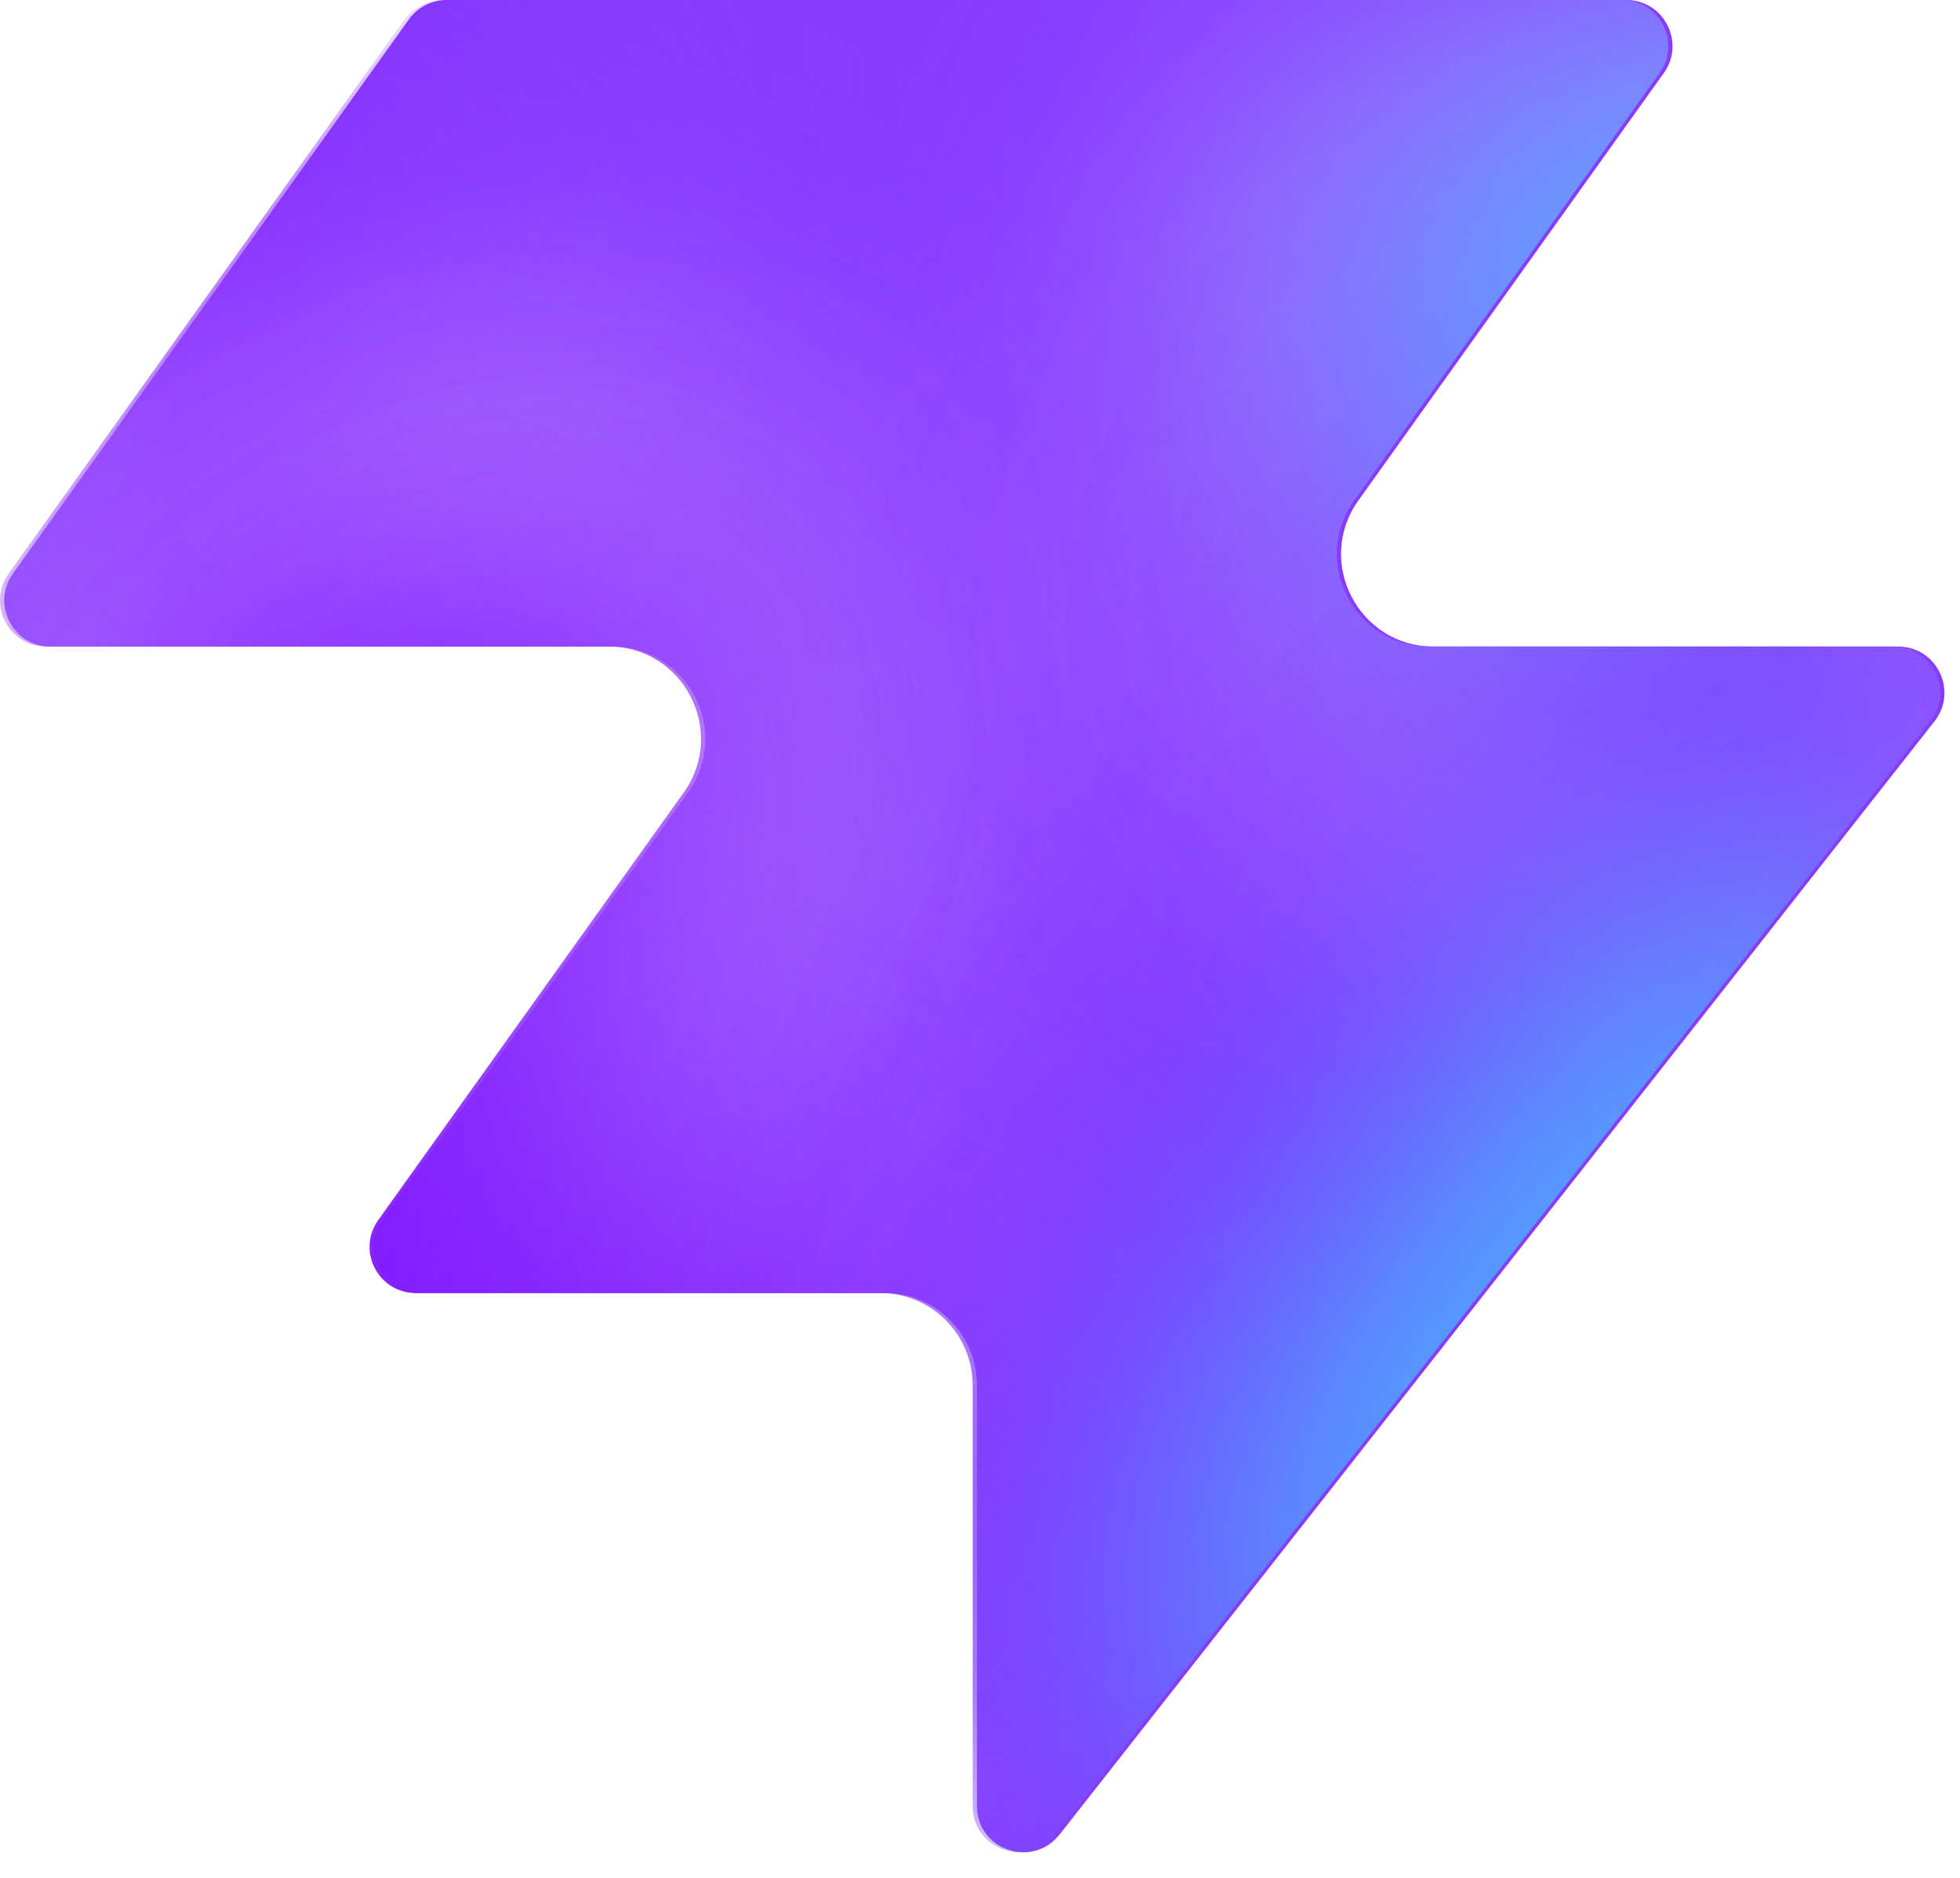
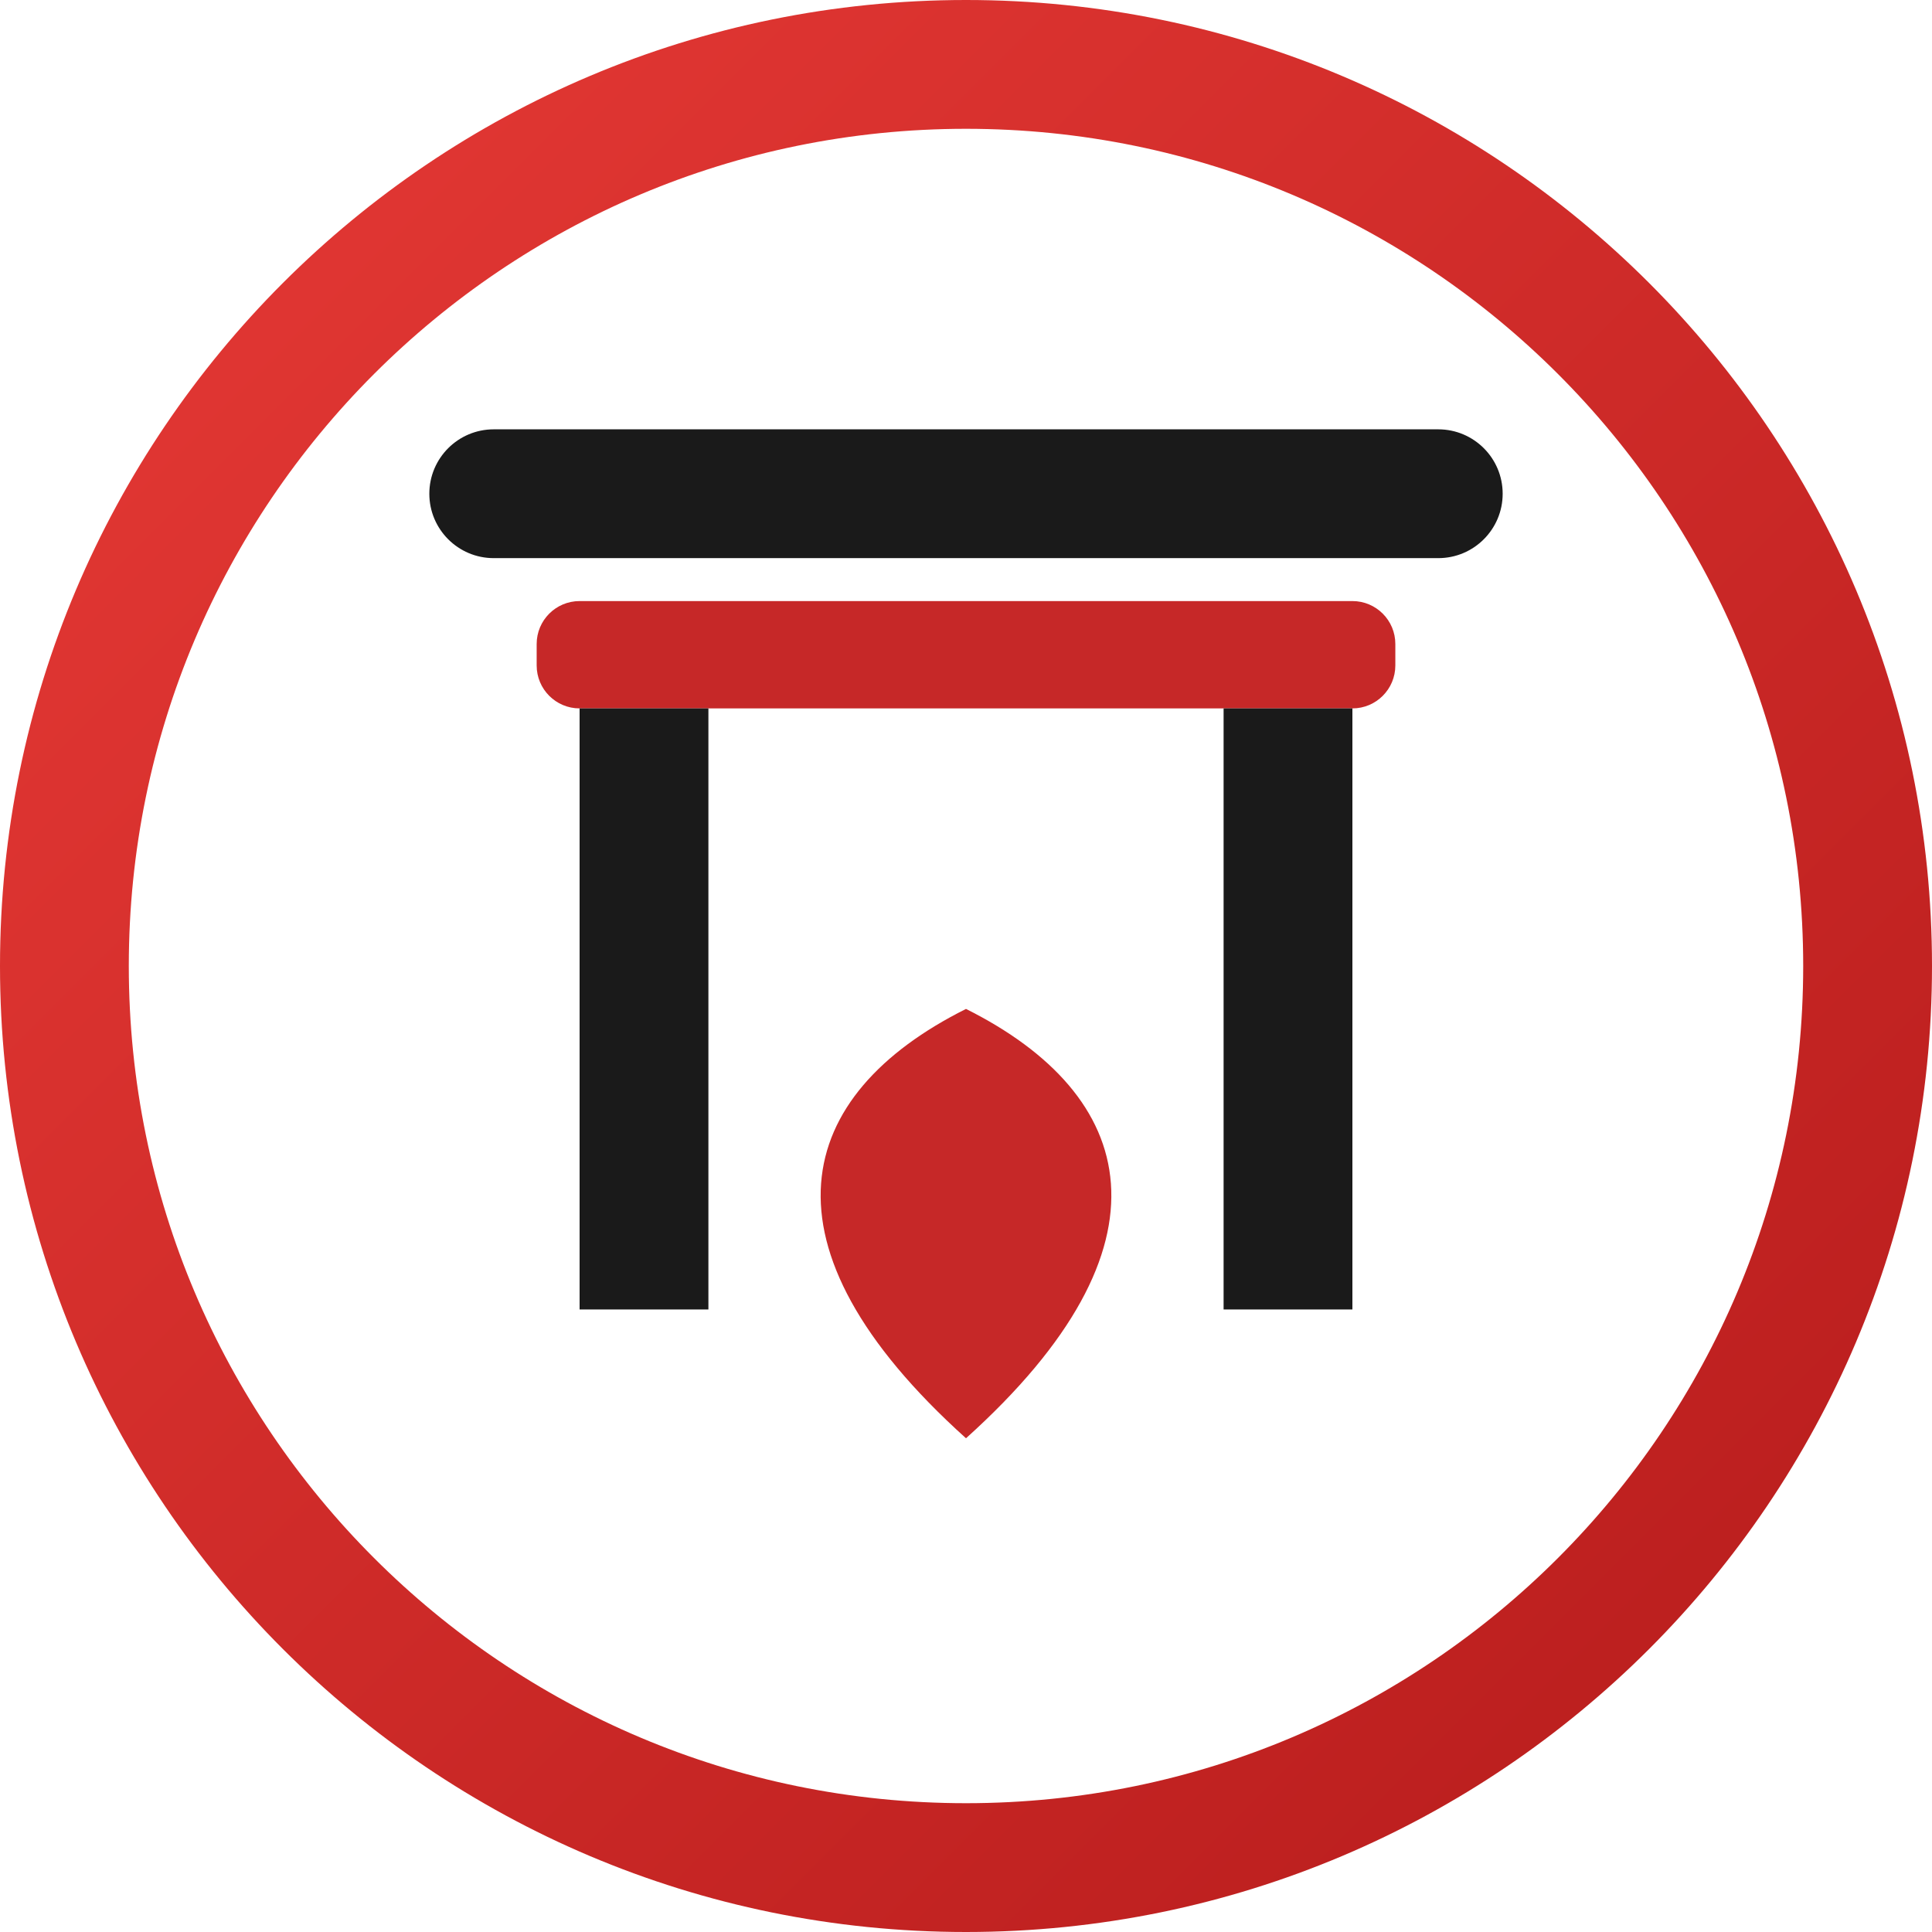
- <svg xmlns="http://www.w3.org/2000/svg" width="48" height="46" fill="none" viewBox="0 0 48 46">
-   <path fill="#863bff" d="M25.946 44.938c-.664.845-2.021.375-2.021-.698V33.937a2.26 2.26 0 0 0-2.262-2.262H10.287c-.92 0-1.456-1.04-.92-1.788l7.48-10.471c1.07-1.497 0-3.578-1.842-3.578H1.237c-.92 0-1.456-1.04-.92-1.788L10.013.474c.214-.297.556-.474.92-.474h28.894c.92 0 1.456 1.04.92 1.788l-7.48 10.471c-1.07 1.498 0 3.579 1.842 3.579h11.377c.943 0 1.473 1.088.89 1.83L25.947 44.94z" style="fill:#863bff;fill:color(display-p3 .525 .23 1);fill-opacity:1" />
-   <mask id="a" width="48" height="46" x="0" y="0" maskUnits="userSpaceOnUse" style="mask-type:alpha">
-     <path fill="#000" d="M25.842 44.938c-.664.844-2.021.375-2.021-.698V33.937a2.26 2.26 0 0 0-2.262-2.262H10.183c-.92 0-1.456-1.04-.92-1.788l7.48-10.471c1.07-1.498 0-3.579-1.842-3.579H1.133c-.92 0-1.456-1.04-.92-1.787L9.91.473c.214-.297.556-.474.92-.474h28.894c.92 0 1.456 1.04.92 1.788l-7.48 10.471c-1.07 1.498 0 3.578 1.842 3.578h11.377c.943 0 1.473 1.088.89 1.832L25.843 44.94z" style="fill:#000;fill-opacity:1" />
-   </mask>
-   <g mask="url(#a)">
-     <g filter="url(#b)">
-       <ellipse cx="5.508" cy="14.704" fill="#ede6ff" rx="5.508" ry="14.704" style="fill:#ede6ff;fill:color(display-p3 .927 .903 1);fill-opacity:1" transform="matrix(.00324 1 1 -.00324 -4.47 31.516)" />
-     </g>
-     <g filter="url(#c)">
-       <ellipse cx="10.399" cy="29.851" fill="#ede6ff" rx="10.399" ry="29.851" style="fill:#ede6ff;fill:color(display-p3 .927 .903 1);fill-opacity:1" transform="matrix(.00324 1 1 -.00324 -39.328 7.883)" />
-     </g>
-     <g filter="url(#d)">
-       <ellipse cx="5.508" cy="30.487" fill="#7e14ff" rx="5.508" ry="30.487" style="fill:#7e14ff;fill:color(display-p3 .492 .077 1);fill-opacity:1" transform="rotate(89.814 -25.913 -14.639)scale(1 -1)" />
-     </g>
-     <g filter="url(#e)">
-       <ellipse cx="5.508" cy="30.599" fill="#7e14ff" rx="5.508" ry="30.599" style="fill:#7e14ff;fill:color(display-p3 .492 .077 1);fill-opacity:1" transform="rotate(89.814 -32.644 -3.334)scale(1 -1)" />
-     </g>
-     <g filter="url(#f)">
-       <ellipse cx="5.508" cy="30.599" fill="#7e14ff" rx="5.508" ry="30.599" style="fill:#7e14ff;fill:color(display-p3 .492 .077 1);fill-opacity:1" transform="matrix(.00324 1 1 -.00324 -34.34 30.47)" />
-     </g>
-     <g filter="url(#g)">
-       <ellipse cx="14.072" cy="22.078" fill="#ede6ff" rx="14.072" ry="22.078" style="fill:#ede6ff;fill:color(display-p3 .927 .903 1);fill-opacity:1" transform="rotate(93.35 24.506 48.493)scale(-1 1)" />
-     </g>
-     <g filter="url(#h)">
-       <ellipse cx="3.47" cy="21.501" fill="#7e14ff" rx="3.47" ry="21.501" style="fill:#7e14ff;fill:color(display-p3 .492 .077 1);fill-opacity:1" transform="rotate(89.009 28.708 47.59)scale(-1 1)" />
-     </g>
-     <g filter="url(#i)">
-       <ellipse cx="3.47" cy="21.501" fill="#7e14ff" rx="3.47" ry="21.501" style="fill:#7e14ff;fill:color(display-p3 .492 .077 1);fill-opacity:1" transform="rotate(89.009 28.708 47.59)scale(-1 1)" />
-     </g>
-     <g filter="url(#j)">
-       <ellipse cx=".387" cy="8.972" fill="#7e14ff" rx="4.407" ry="29.108" style="fill:#7e14ff;fill:color(display-p3 .492 .077 1);fill-opacity:1" transform="rotate(39.51 .387 8.972)" />
-     </g>
-     <g filter="url(#k)">
-       <ellipse cx="47.523" cy="-6.092" fill="#7e14ff" rx="4.407" ry="29.108" style="fill:#7e14ff;fill:color(display-p3 .492 .077 1);fill-opacity:1" transform="rotate(37.892 47.523 -6.092)" />
-     </g>
-     <g filter="url(#l)">
-       <ellipse cx="41.412" cy="6.333" fill="#47bfff" rx="5.971" ry="9.665" style="fill:#47bfff;fill:color(display-p3 .28 .748 1);fill-opacity:1" transform="rotate(37.892 41.412 6.333)" />
-     </g>
-     <g filter="url(#m)">
-       <ellipse cx="-1.879" cy="38.332" fill="#7e14ff" rx="4.407" ry="29.108" style="fill:#7e14ff;fill:color(display-p3 .492 .077 1);fill-opacity:1" transform="rotate(37.892 -1.88 38.332)" />
-     </g>
-     <g filter="url(#n)">
-       <ellipse cx="-1.879" cy="38.332" fill="#7e14ff" rx="4.407" ry="29.108" style="fill:#7e14ff;fill:color(display-p3 .492 .077 1);fill-opacity:1" transform="rotate(37.892 -1.88 38.332)" />
-     </g>
-     <g filter="url(#o)">
-       <ellipse cx="35.651" cy="29.907" fill="#7e14ff" rx="4.407" ry="29.108" style="fill:#7e14ff;fill:color(display-p3 .492 .077 1);fill-opacity:1" transform="rotate(37.892 35.651 29.907)" />
-     </g>
-     <g filter="url(#p)">
-       <ellipse cx="38.418" cy="32.4" fill="#47bfff" rx="5.971" ry="15.297" style="fill:#47bfff;fill:color(display-p3 .28 .748 1);fill-opacity:1" transform="rotate(37.892 38.418 32.4)" />
-     </g>
-   </g>
+ <svg xmlns="http://www.w3.org/2000/svg" viewBox="15 15 90 90" width="32" height="32">
  <defs>
-     <filter id="b" width="60.045" height="41.654" x="-19.77" y="16.149" color-interpolation-filters="sRGB" filterUnits="userSpaceOnUse">
-       <feFlood flood-opacity="0" result="BackgroundImageFix" />
-       <feBlend in="SourceGraphic" in2="BackgroundImageFix" result="shape" />
-       <feGaussianBlur result="effect1_foregroundBlur_2002_17158" stdDeviation="7.659" />
-     </filter>
-     <filter id="c" width="90.34" height="51.437" x="-54.613" y="-7.533" color-interpolation-filters="sRGB" filterUnits="userSpaceOnUse">
-       <feFlood flood-opacity="0" result="BackgroundImageFix" />
-       <feBlend in="SourceGraphic" in2="BackgroundImageFix" result="shape" />
-       <feGaussianBlur result="effect1_foregroundBlur_2002_17158" stdDeviation="7.659" />
-     </filter>
-     <filter id="d" width="79.355" height="29.4" x="-49.64" y="2.03" color-interpolation-filters="sRGB" filterUnits="userSpaceOnUse">
-       <feFlood flood-opacity="0" result="BackgroundImageFix" />
-       <feBlend in="SourceGraphic" in2="BackgroundImageFix" result="shape" />
-       <feGaussianBlur result="effect1_foregroundBlur_2002_17158" stdDeviation="4.596" />
-     </filter>
-     <filter id="e" width="79.579" height="29.4" x="-45.045" y="20.029" color-interpolation-filters="sRGB" filterUnits="userSpaceOnUse">
-       <feFlood flood-opacity="0" result="BackgroundImageFix" />
-       <feBlend in="SourceGraphic" in2="BackgroundImageFix" result="shape" />
-       <feGaussianBlur result="effect1_foregroundBlur_2002_17158" stdDeviation="4.596" />
-     </filter>
-     <filter id="f" width="79.579" height="29.4" x="-43.513" y="21.178" color-interpolation-filters="sRGB" filterUnits="userSpaceOnUse">
-       <feFlood flood-opacity="0" result="BackgroundImageFix" />
-       <feBlend in="SourceGraphic" in2="BackgroundImageFix" result="shape" />
-       <feGaussianBlur result="effect1_foregroundBlur_2002_17158" stdDeviation="4.596" />
-     </filter>
-     <filter id="g" width="74.749" height="58.852" x="15.756" y="-17.901" color-interpolation-filters="sRGB" filterUnits="userSpaceOnUse">
-       <feFlood flood-opacity="0" result="BackgroundImageFix" />
-       <feBlend in="SourceGraphic" in2="BackgroundImageFix" result="shape" />
-       <feGaussianBlur result="effect1_foregroundBlur_2002_17158" stdDeviation="7.659" />
-     </filter>
-     <filter id="h" width="61.377" height="25.362" x="23.548" y="2.284" color-interpolation-filters="sRGB" filterUnits="userSpaceOnUse">
-       <feFlood flood-opacity="0" result="BackgroundImageFix" />
-       <feBlend in="SourceGraphic" in2="BackgroundImageFix" result="shape" />
-       <feGaussianBlur result="effect1_foregroundBlur_2002_17158" stdDeviation="4.596" />
-     </filter>
-     <filter id="i" width="61.377" height="25.362" x="23.548" y="2.284" color-interpolation-filters="sRGB" filterUnits="userSpaceOnUse">
-       <feFlood flood-opacity="0" result="BackgroundImageFix" />
-       <feBlend in="SourceGraphic" in2="BackgroundImageFix" result="shape" />
-       <feGaussianBlur result="effect1_foregroundBlur_2002_17158" stdDeviation="4.596" />
-     </filter>
-     <filter id="j" width="56.045" height="63.649" x="-27.636" y="-22.853" color-interpolation-filters="sRGB" filterUnits="userSpaceOnUse">
-       <feFlood flood-opacity="0" result="BackgroundImageFix" />
-       <feBlend in="SourceGraphic" in2="BackgroundImageFix" result="shape" />
-       <feGaussianBlur result="effect1_foregroundBlur_2002_17158" stdDeviation="4.596" />
-     </filter>
-     <filter id="k" width="54.814" height="64.646" x="20.116" y="-38.415" color-interpolation-filters="sRGB" filterUnits="userSpaceOnUse">
-       <feFlood flood-opacity="0" result="BackgroundImageFix" />
-       <feBlend in="SourceGraphic" in2="BackgroundImageFix" result="shape" />
-       <feGaussianBlur result="effect1_foregroundBlur_2002_17158" stdDeviation="4.596" />
-     </filter>
-     <filter id="l" width="33.541" height="35.313" x="24.641" y="-11.323" color-interpolation-filters="sRGB" filterUnits="userSpaceOnUse">
-       <feFlood flood-opacity="0" result="BackgroundImageFix" />
-       <feBlend in="SourceGraphic" in2="BackgroundImageFix" result="shape" />
-       <feGaussianBlur result="effect1_foregroundBlur_2002_17158" stdDeviation="4.596" />
-     </filter>
-     <filter id="m" width="54.814" height="64.646" x="-29.286" y="6.009" color-interpolation-filters="sRGB" filterUnits="userSpaceOnUse">
-       <feFlood flood-opacity="0" result="BackgroundImageFix" />
-       <feBlend in="SourceGraphic" in2="BackgroundImageFix" result="shape" />
-       <feGaussianBlur result="effect1_foregroundBlur_2002_17158" stdDeviation="4.596" />
-     </filter>
-     <filter id="n" width="54.814" height="64.646" x="-29.286" y="6.009" color-interpolation-filters="sRGB" filterUnits="userSpaceOnUse">
-       <feFlood flood-opacity="0" result="BackgroundImageFix" />
-       <feBlend in="SourceGraphic" in2="BackgroundImageFix" result="shape" />
-       <feGaussianBlur result="effect1_foregroundBlur_2002_17158" stdDeviation="4.596" />
-     </filter>
-     <filter id="o" width="54.814" height="64.646" x="8.244" y="-2.416" color-interpolation-filters="sRGB" filterUnits="userSpaceOnUse">
-       <feFlood flood-opacity="0" result="BackgroundImageFix" />
-       <feBlend in="SourceGraphic" in2="BackgroundImageFix" result="shape" />
-       <feGaussianBlur result="effect1_foregroundBlur_2002_17158" stdDeviation="4.596" />
-     </filter>
-     <filter id="p" width="39.409" height="43.623" x="18.713" y="10.588" color-interpolation-filters="sRGB" filterUnits="userSpaceOnUse">
-       <feFlood flood-opacity="0" result="BackgroundImageFix" />
-       <feBlend in="SourceGraphic" in2="BackgroundImageFix" result="shape" />
-       <feGaussianBlur result="effect1_foregroundBlur_2002_17158" stdDeviation="4.596" />
-     </filter>
+     <linearGradient id="faviconDojoGradient" x1="0%" y1="0%" x2="100%" y2="100%">
+       <stop offset="0%" stop-color="#E53935" />
+       <stop offset="100%" stop-color="#B71C1C" />
+     </linearGradient>
  </defs>
+   <circle cx="60" cy="60" r="42" fill="none" stroke="url(#faviconDojoGradient)" stroke-width="6" />
+   <rect x="35" y="35" width="50" height="6" rx="3" fill="#1A1A1A" />
+   <rect x="40" y="43" width="40" height="5" rx="2" fill="#C62828" />
+   <rect x="42" y="48" width="6" height="28" fill="#1A1A1A" />
+   <rect x="72" y="48" width="6" height="28" fill="#1A1A1A" />
+   <path d="M60 62 C52 66 50 73 60 82 C70 73 68 66 60 62Z" fill="#C62828" />
</svg>
